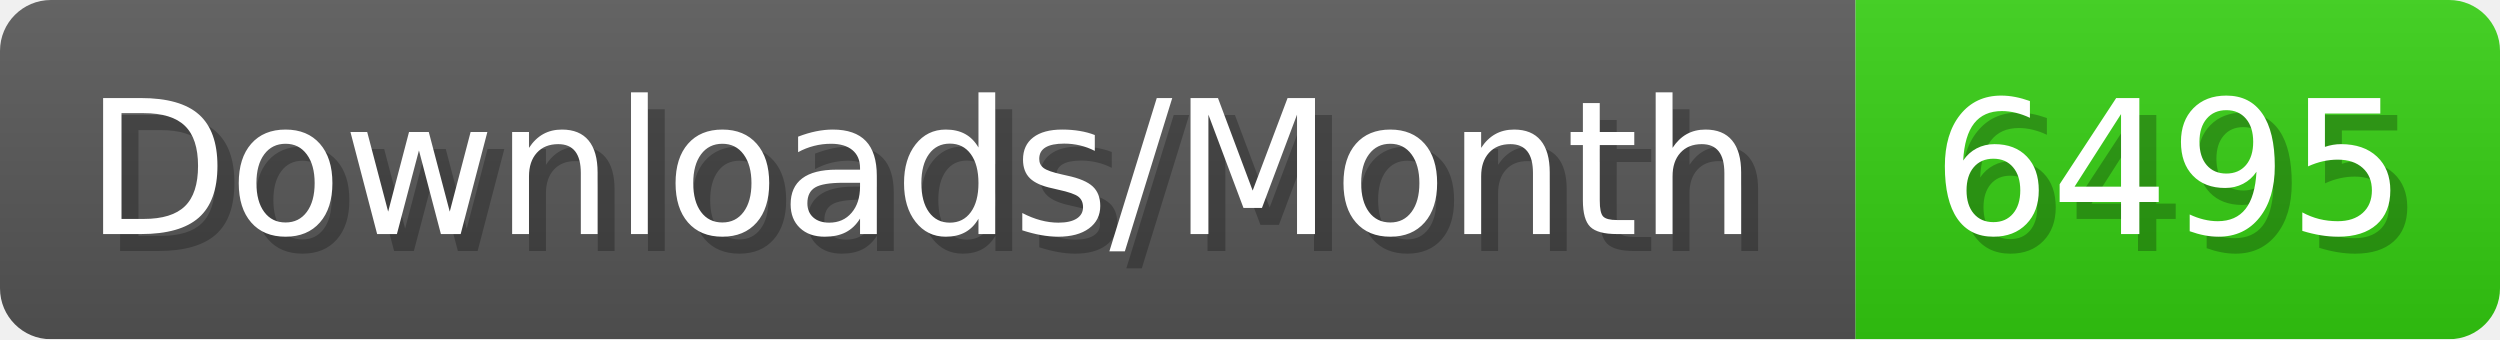
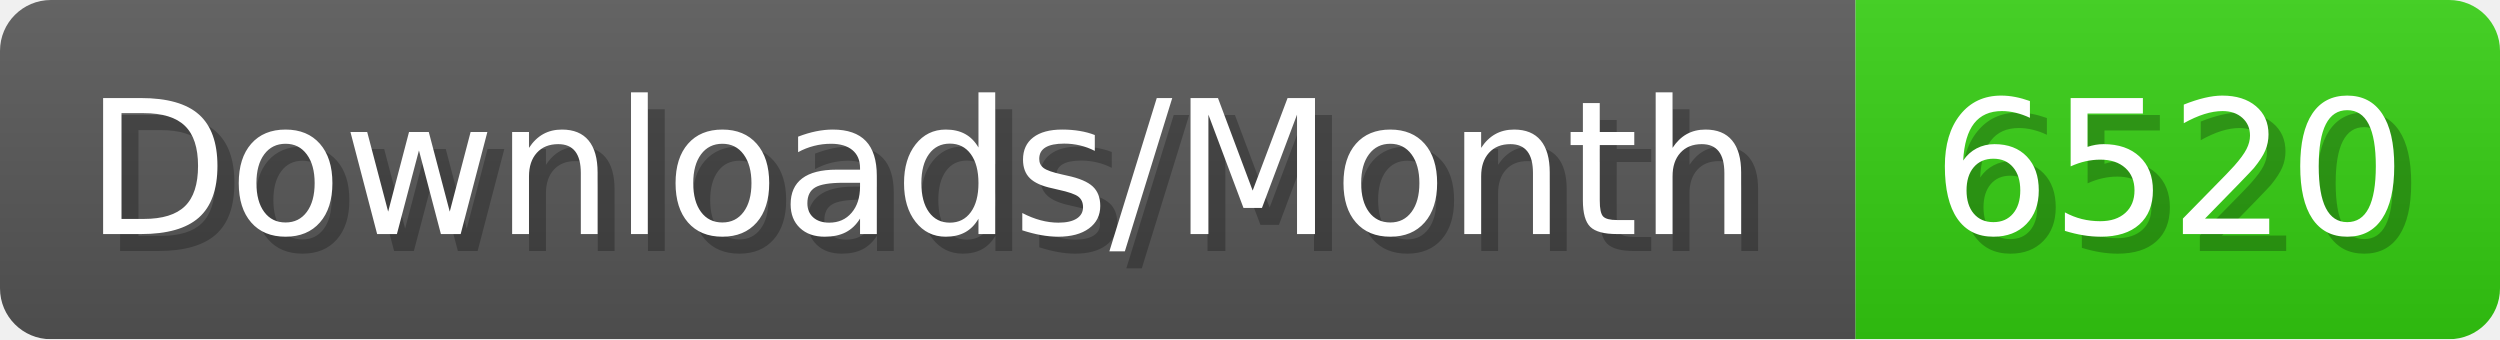
- <svg xmlns="http://www.w3.org/2000/svg" width="147.4" height="20" viewBox="0 0 1474 200" role="img" aria-label="Downloads/Month: 6495">
+ <svg xmlns="http://www.w3.org/2000/svg" width="147.4" height="20" viewBox="0 0 1474 200" role="img" aria-label="Downloads/Month: 6520">
  <linearGradient id="YlXUI" x2="0" y2="100%">
    <stop offset="0" stop-opacity=".1" stop-color="#EEE" />
    <stop offset="1" stop-opacity=".1" />
  </linearGradient>
  <mask id="JHhop">
    <rect width="1474" height="200" rx="30" fill="#FFF" />
  </mask>
  <g mask="url(#JHhop)">
    <rect width="1094" height="200" fill="#555" />
    <rect width="380" height="200" fill="#3C1" x="1094" />
    <rect width="1474" height="200" fill="url(#YlXUI)" />
  </g>
  <g aria-hidden="true" fill="#fff" text-anchor="start" font-family="Verdana,DejaVu Sans,sans-serif" font-size="110">
    <text x="60" y="148" textLength="994" fill="#000" opacity="0.25">Downloads/Month</text>
    <text x="50" y="138" textLength="994">Downloads/Month</text>
-     <text x="1149" y="148" textLength="280" fill="#000" opacity="0.25">6495</text>
-     <text x="1139" y="138" textLength="280">6495</text>
+     <text x="1149" y="148" textLength="280" fill="#000" opacity="0.25">6520</text>
+     <text x="1139" y="138" textLength="280">6520</text>
  </g>
</svg>
